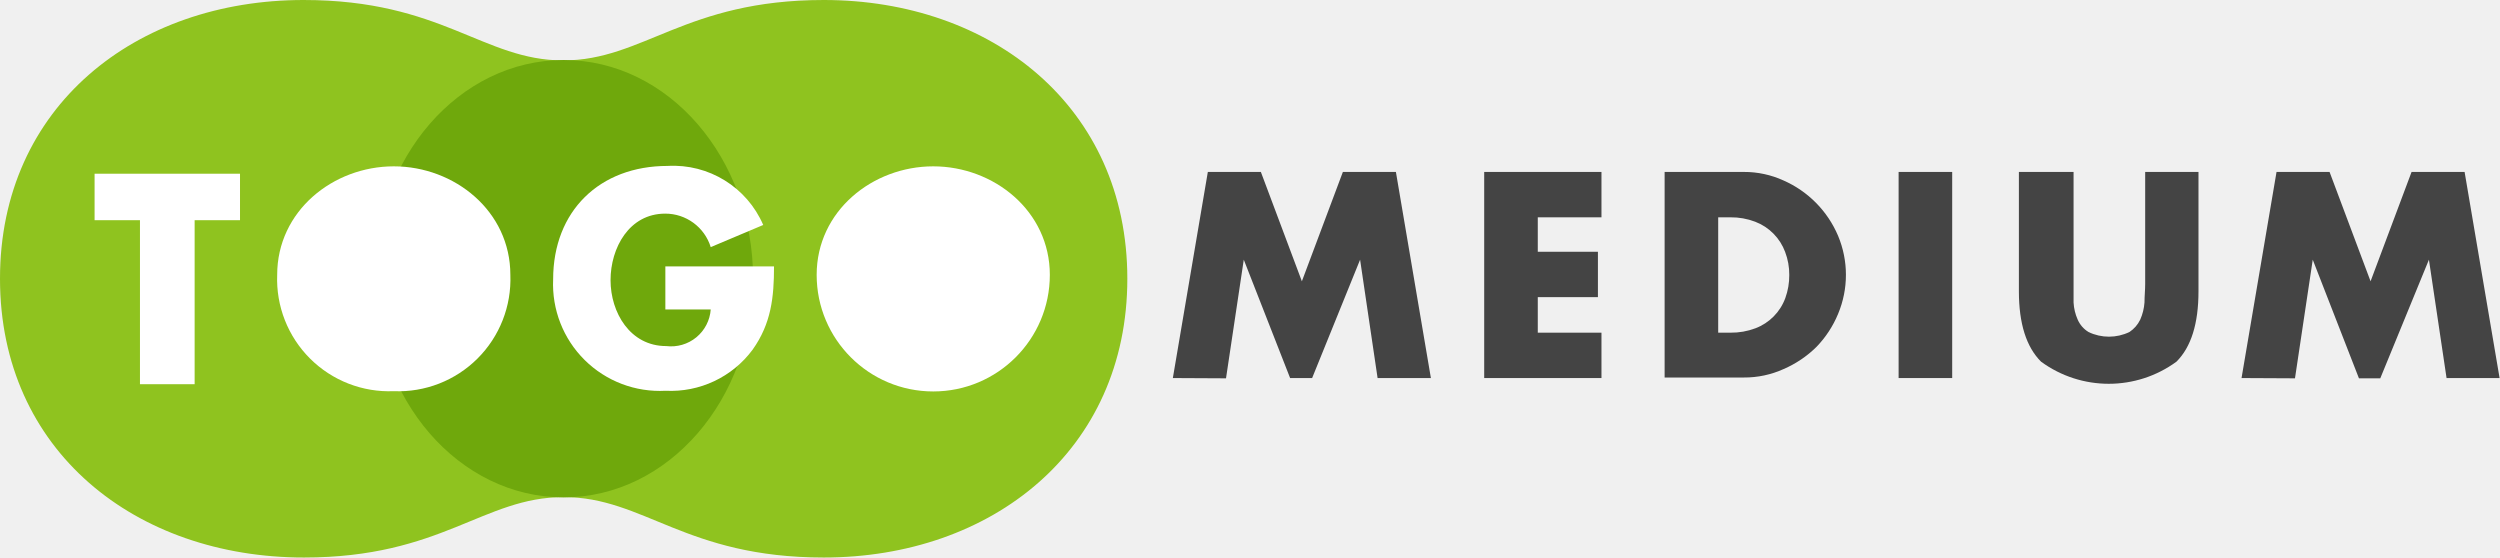
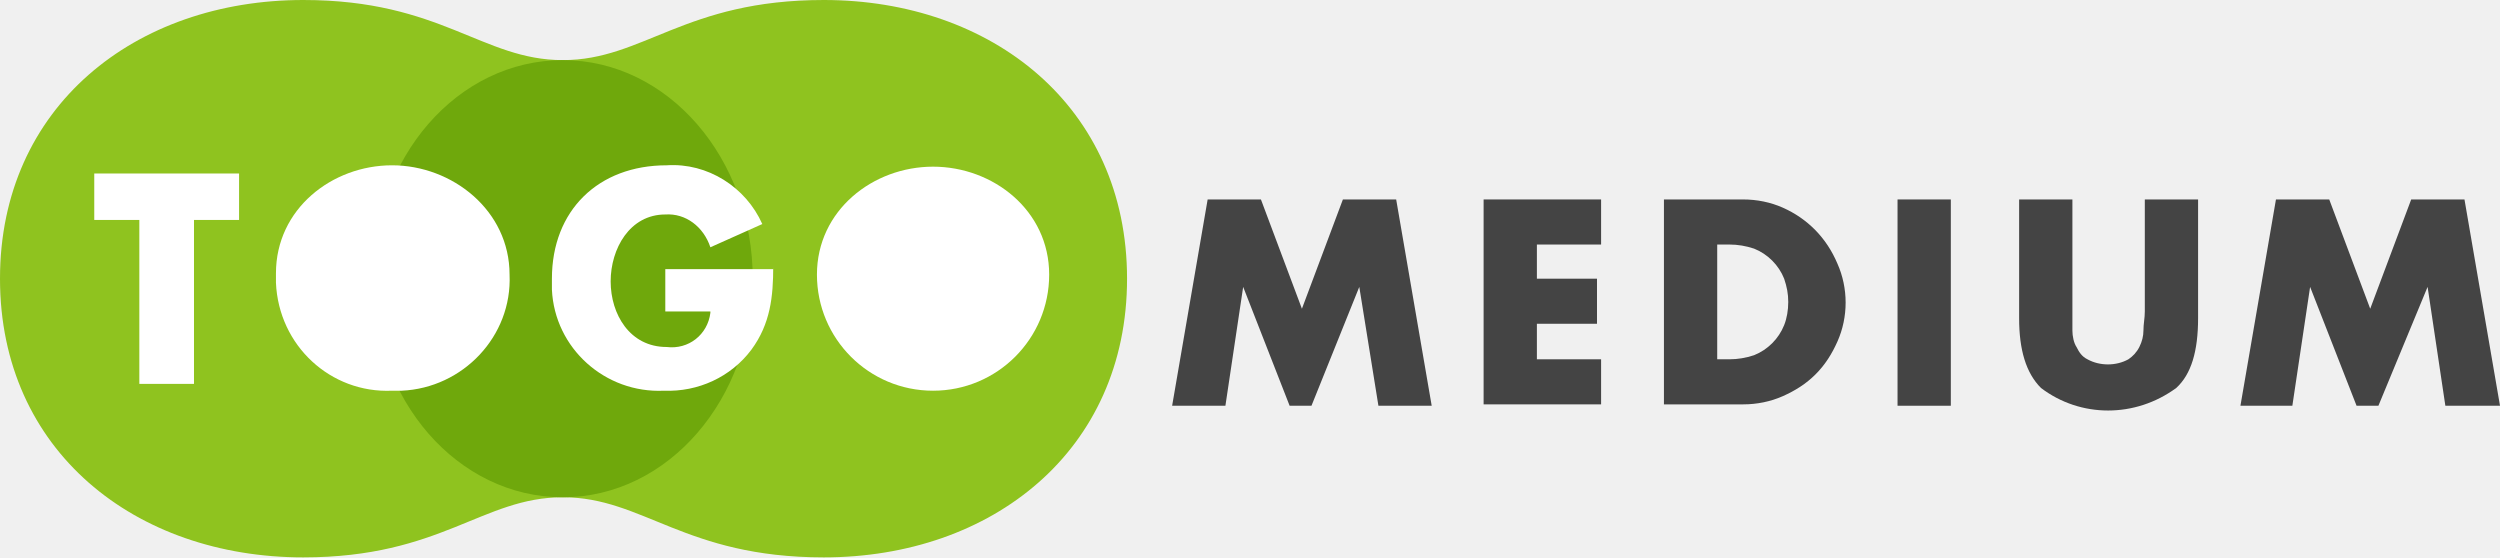
- <svg xmlns="http://www.w3.org/2000/svg" viewBox="0 0 182.91 40.79">
-   <defs>
-     <style>.cls-1{fill:#8fc31f;}.cls-2{fill:#6fa80c;}.cls-3{fill:#fff;}.cls-4{fill:#444;}</style>
-   </defs>
-   <g id="レイヤー_2" data-name="レイヤー 2">
-     <g id="レイヤー_4" data-name="レイヤー 4">
-       <path class="cls-1" d="M41.24,36.37c-5.89,0-8.9,4.42-19,4.42C9.94,40.79,0,33,0,20.39S9.94,0,22.21,0c10.13,0,13.14,4.42,19,4.42S50.13,0,60.27,0C72.54,0,82.48,7.8,82.48,20.39s-9.94,20.4-22.21,20.4C50.13,40.79,47.13,36.37,41.24,36.37Z" />
-       <path class="cls-2" d="M55.1,20.39c0,8.83-6.2,16-13.86,16s-13.86-7.15-13.86-16,6.2-16,13.86-16S55.1,11.57,55.1,20.39Z" />
-       <path class="cls-3" d="M14.24,28.11h-4v-12H6.92v-3.4H17.56v3.4H14.24Z" />
-       <path class="cls-3" d="M37.34,20.11a8.2,8.2,0,0,1-8.53,8.51,8.2,8.2,0,0,1-8.53-8.51c0-4.67,4.09-7.94,8.53-7.94S37.34,15.44,37.34,20.11Z" />
-       <path class="cls-3" d="M56.63,19.49c0,2.25-.2,4.18-1.57,6.1a7.45,7.45,0,0,1-6.36,3,7.81,7.81,0,0,1-8.23-8.15c0-5,3.4-8.3,8.37-8.3a7.17,7.17,0,0,1,7,4.32L52,18.08a3.48,3.48,0,0,0-3.33-2.45c-2.64,0-4,2.51-4,4.87s1.43,4.82,4.07,4.82A2.91,2.91,0,0,0,52,22.64H48.68V19.49Z" />
-       <path class="cls-3" d="M76.81,20.11a8.53,8.53,0,0,1-17.06,0c0-4.67,4.09-7.94,8.53-7.94S76.81,15.44,76.81,20.11Z" />
-       <path class="cls-4" d="M85.81,27.66l2.56-15.08h3.88l3,8,3-8h3.88l2.56,15.08h-3.9L99.51,19,96,27.66H94.39L91,19l-1.3,8.68Z" />
-       <path class="cls-4" d="M117.17,15.9h-4.66v2.52h4.4v3.32h-4.4v2.6h4.66v3.32h-8.58V12.58h8.58Z" />
-       <path class="cls-4" d="M121.79,12.58h5.8a6.91,6.91,0,0,1,2.89.62,7.71,7.71,0,0,1,4,4.05,7.4,7.4,0,0,1,0,5.72,7.69,7.69,0,0,1-1.58,2.41A7.87,7.87,0,0,1,130.5,27a6.94,6.94,0,0,1-2.91.62h-5.8Zm3.92,11.76h.9a5,5,0,0,0,1.82-.32,3.73,3.73,0,0,0,2.19-2.21,4.83,4.83,0,0,0,.29-1.69,4.64,4.64,0,0,0-.3-1.68,3.77,3.77,0,0,0-2.2-2.22,4.93,4.93,0,0,0-1.8-.32h-.9Z" />
-       <path class="cls-4" d="M142.83,12.58V27.66h-3.92V12.58Z" />
-       <path class="cls-4" d="M151.71,12.58v8.2c0,.44,0,.89,0,1.35a3.53,3.53,0,0,0,.3,1.25,2,2,0,0,0,.79.91,3.45,3.45,0,0,0,3,0,2.24,2.24,0,0,0,.79-.91,3.76,3.76,0,0,0,.31-1.25c0-.46.05-.91.05-1.35v-8.2h3.9v8.74q0,3.53-1.61,5.14a8.39,8.39,0,0,1-9.91,0q-1.62-1.62-1.62-5.14V12.58Z" />
-       <path class="cls-4" d="M164,27.66l2.56-15.08h3.88l3,8,3-8h3.88l2.56,15.08H179L177.71,19l-3.56,8.68h-1.56L169.21,19l-1.3,8.68Z" />
-     </g>
+ <svg xmlns="http://www.w3.org/2000/svg" version="1.1" id="レイヤー_1" x="0px" y="0px" viewBox="0 0 183 40.8" style="enable-background:new 0 0 183 40.8;" xml:space="preserve">
+   <style type="text/css">
+ 	.st0{fill:#8FC31F;}
+ 	.st1{fill:#6FA80C;}
+ 	.st2{fill:#FFFFFF;}
+ 	.st3{fill:#444444;}
+ </style>
+   <path class="st0" d="M41.2,36.4c-5.9,0-8.9,4.4-19,4.4C9.9,40.8,0,33,0,20.4S9.9,0,22.2,0c10.1,0,13.1,4.4,19,4.4S50.1,0,60.3,0  c12.3,0,22.2,7.8,22.2,20.4s-9.9,20.4-22.2,20.4C50.1,40.8,47.1,36.4,41.2,36.4z" />
+   <path class="st1" d="M55.1,20.4c0,8.8-6.2,16-13.9,16s-13.9-7.1-13.9-16s6.2-16,13.9-16S55.1,11.6,55.1,20.4z" />
+   <path class="st2" d="M14.2,28.1h-4v-12H6.9v-3.4h10.6v3.4h-3.3V28.1z" />
+   <path class="st2" d="M37.3,20.1c0.2,4.5-3.4,8.3-7.9,8.5c-0.2,0-0.4,0-0.7,0c-4.5,0.2-8.3-3.3-8.5-7.9c0-0.2,0-0.4,0-0.7  c0-4.7,4.1-7.9,8.5-7.9S37.3,15.4,37.3,20.1z" />
+   <path class="st2" d="M56.6,19.5c0,2.2-0.2,4.2-1.6,6.1c-1.5,2-3.9,3.1-6.4,3c-4.3,0.2-8-3.1-8.2-7.4c0-0.3,0-0.5,0-0.8  c0-5,3.4-8.3,8.4-8.3c3-0.2,5.8,1.6,7,4.3L52,18.1c-0.5-1.5-1.8-2.5-3.3-2.4c-2.6,0-4,2.5-4,4.9s1.4,4.8,4.1,4.8  c1.6,0.2,3-0.9,3.2-2.5v-0.1h-3.3v-3.1h7.9V19.5z" />
+   <path class="st2" d="M76.8,20.1c0,4.7-3.8,8.5-8.5,8.5s-8.5-3.8-8.5-8.5s4.1-7.9,8.5-7.9S76.8,15.4,76.8,20.1z" />
+   <g>
+     <path class="st3" d="M85.8,29.7l2.6-15.1h3.9l3,8l3-8h3.9l2.6,15.1h-3.9L99.5,21L96,29.7h-1.6L91,21l-1.3,8.7H85.8z" />
+     <path class="st3" d="M117.2,17.9h-4.7v2.5h4.4v3.3h-4.4v2.6h4.7v3.3h-8.6v-15h8.6V17.9z" />
+     <path class="st3" d="M121.8,14.6h5.8c1,0,2,0.2,2.9,0.6c1.8,0.8,3.2,2.2,4,4.1c0.8,1.8,0.8,3.9,0,5.7c-0.4,0.9-0.9,1.7-1.6,2.4   s-1.5,1.2-2.4,1.6s-1.9,0.6-2.9,0.6h-5.8L121.8,14.6z M125.7,26.3h0.9c0.6,0,1.2-0.1,1.8-0.3c1-0.4,1.8-1.2,2.2-2.2   c0.2-0.5,0.3-1.1,0.3-1.7s-0.1-1.1-0.3-1.7c-0.4-1-1.2-1.8-2.2-2.2c-0.6-0.2-1.2-0.3-1.8-0.3h-0.9V26.3z" />
+     <path class="st3" d="M142.8,14.6v15.1h-3.9V14.6H142.8z" />
+     <path class="st3" d="M151.7,14.6v8.2v1.4c0,0.4,0.1,0.9,0.3,1.2c0.2,0.4,0.4,0.7,0.8,0.9c0.9,0.5,2.1,0.5,3,0   c0.3-0.2,0.6-0.5,0.8-0.9s0.3-0.8,0.3-1.2c0-0.5,0.1-0.9,0.1-1.4v-8.2h3.9v8.7c0,2.4-0.5,4.1-1.6,5.1c-3,2.2-7,2.2-9.9,0   c-1.1-1.1-1.6-2.8-1.6-5.1v-8.7L151.7,14.6z" />
+     <path class="st3" d="M164,29.7l2.6-15.1h3.9l3,8l3-8h3.9l2.6,15.1h-4l-1.3-8.7l-3.6,8.7h-1.6l-3.4-8.7l-1.3,8.7H164z" />
  </g>
</svg>
